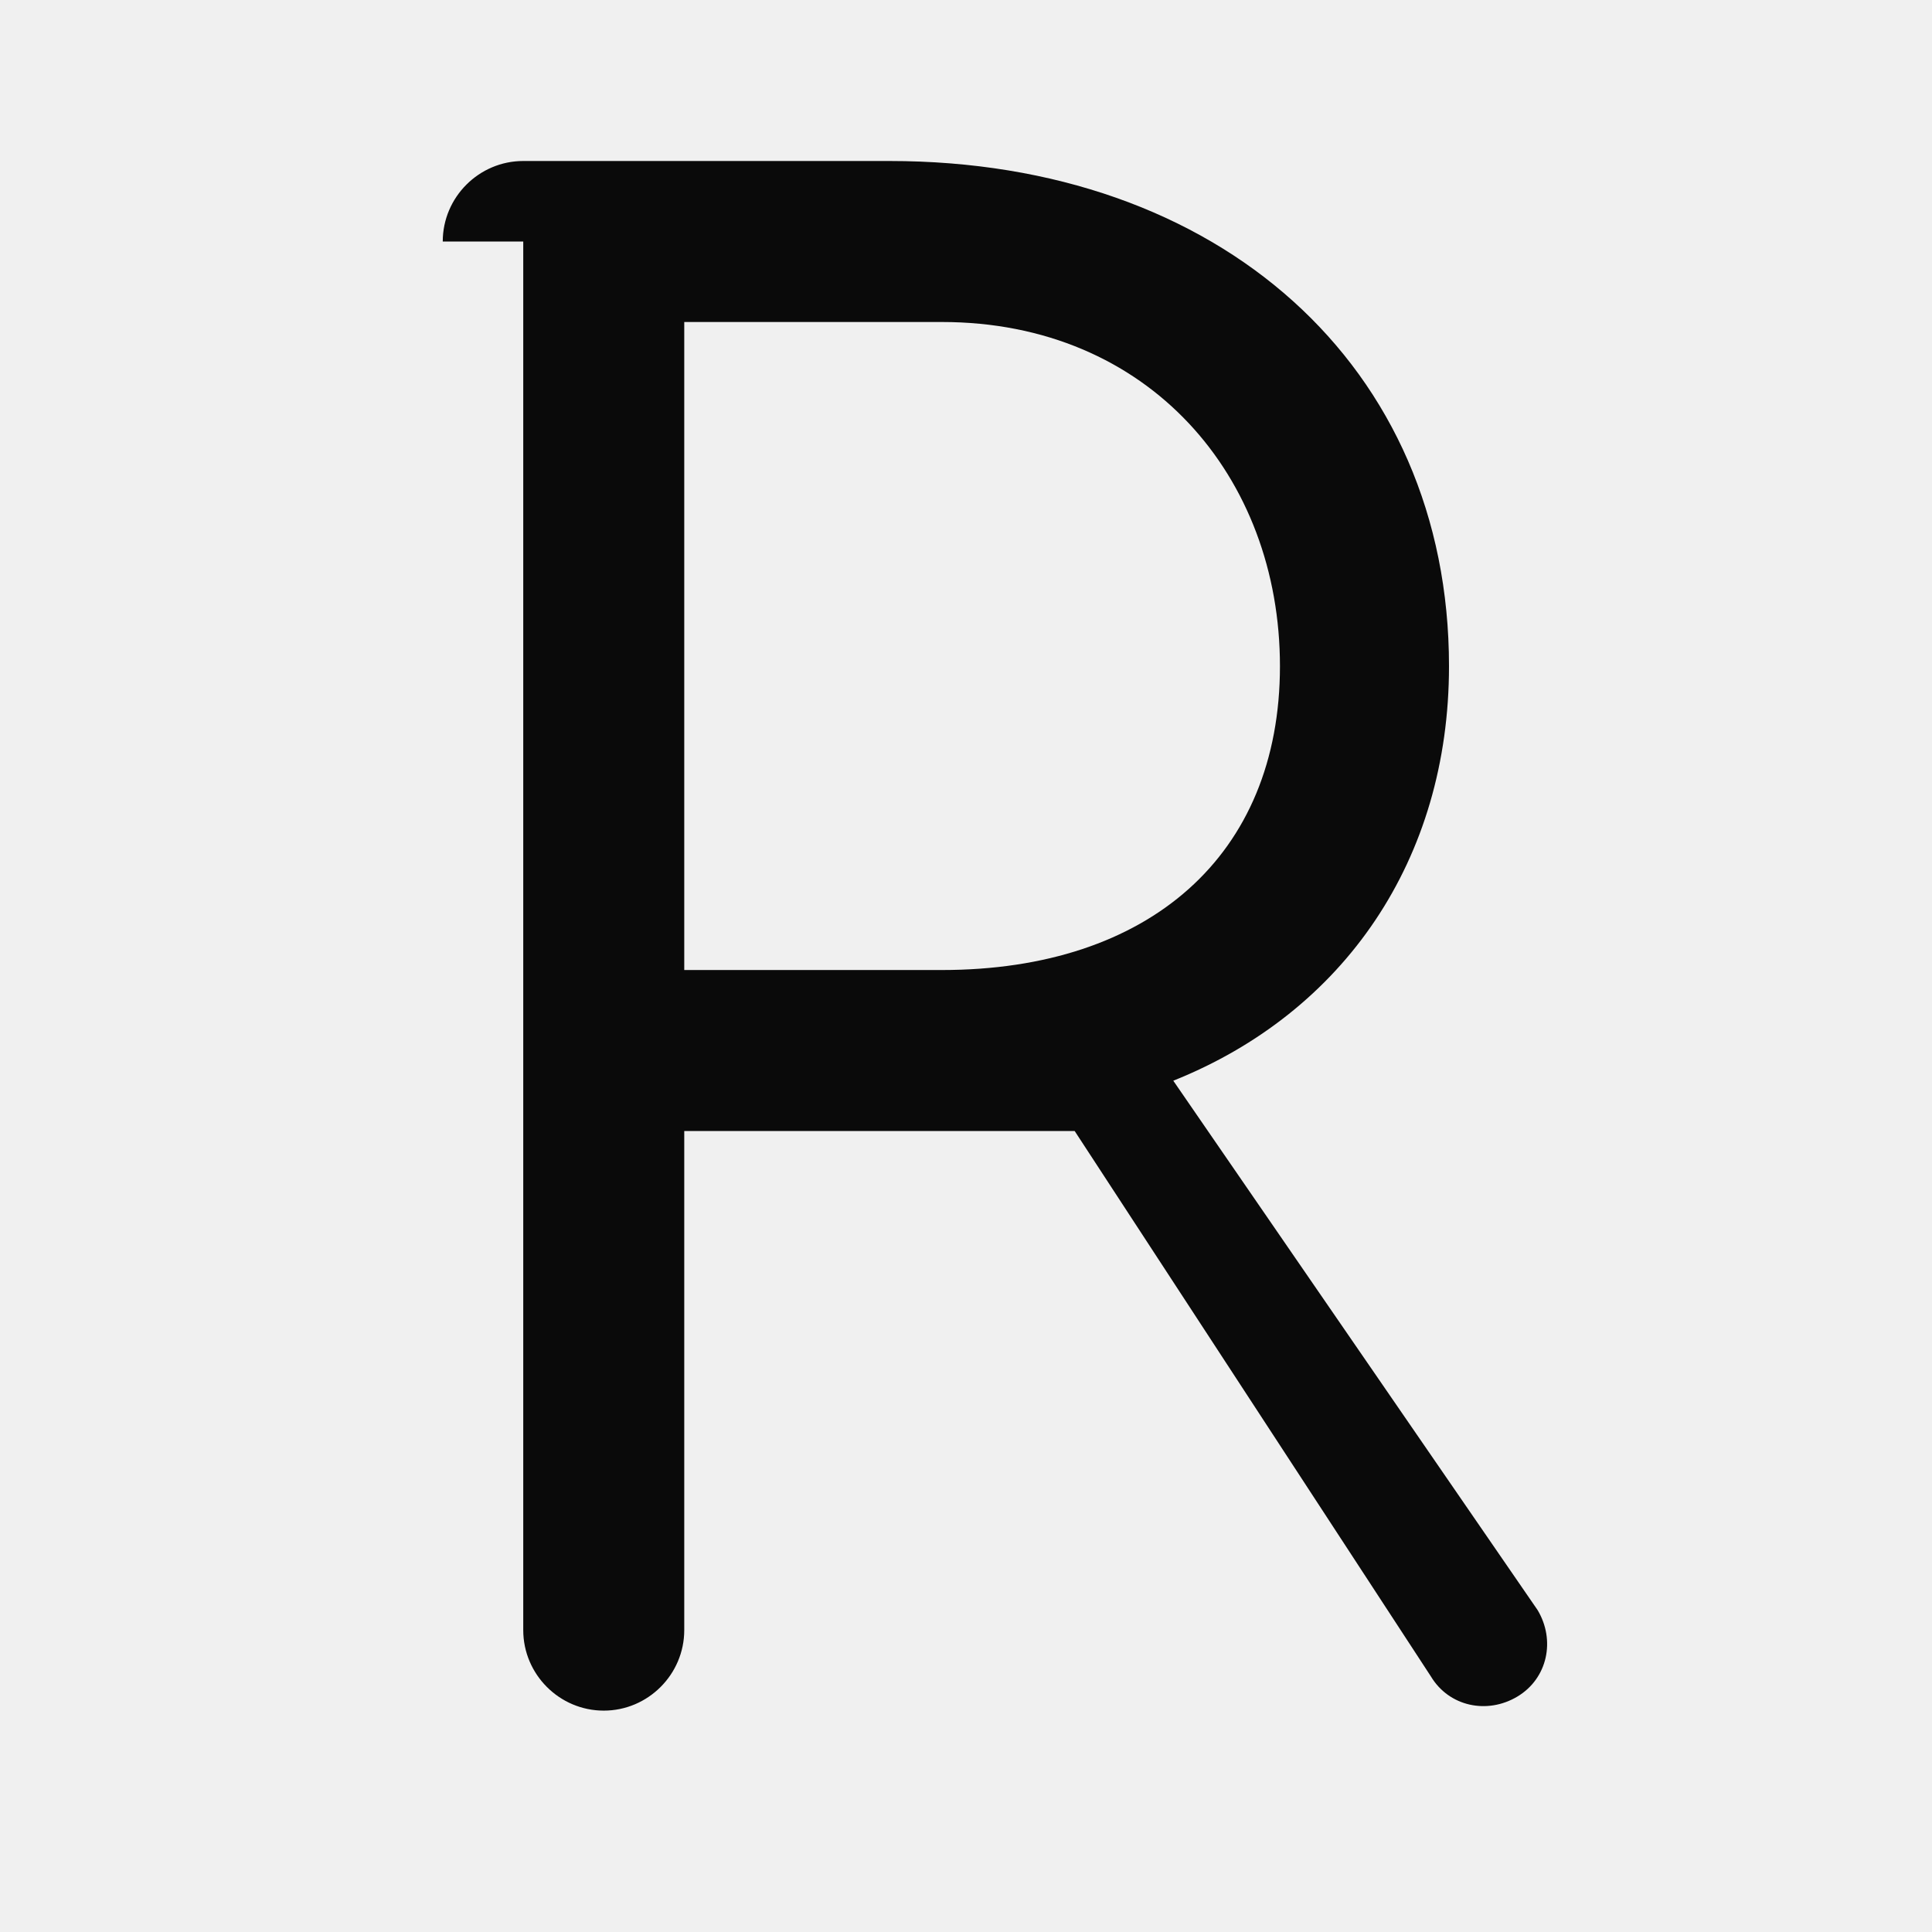
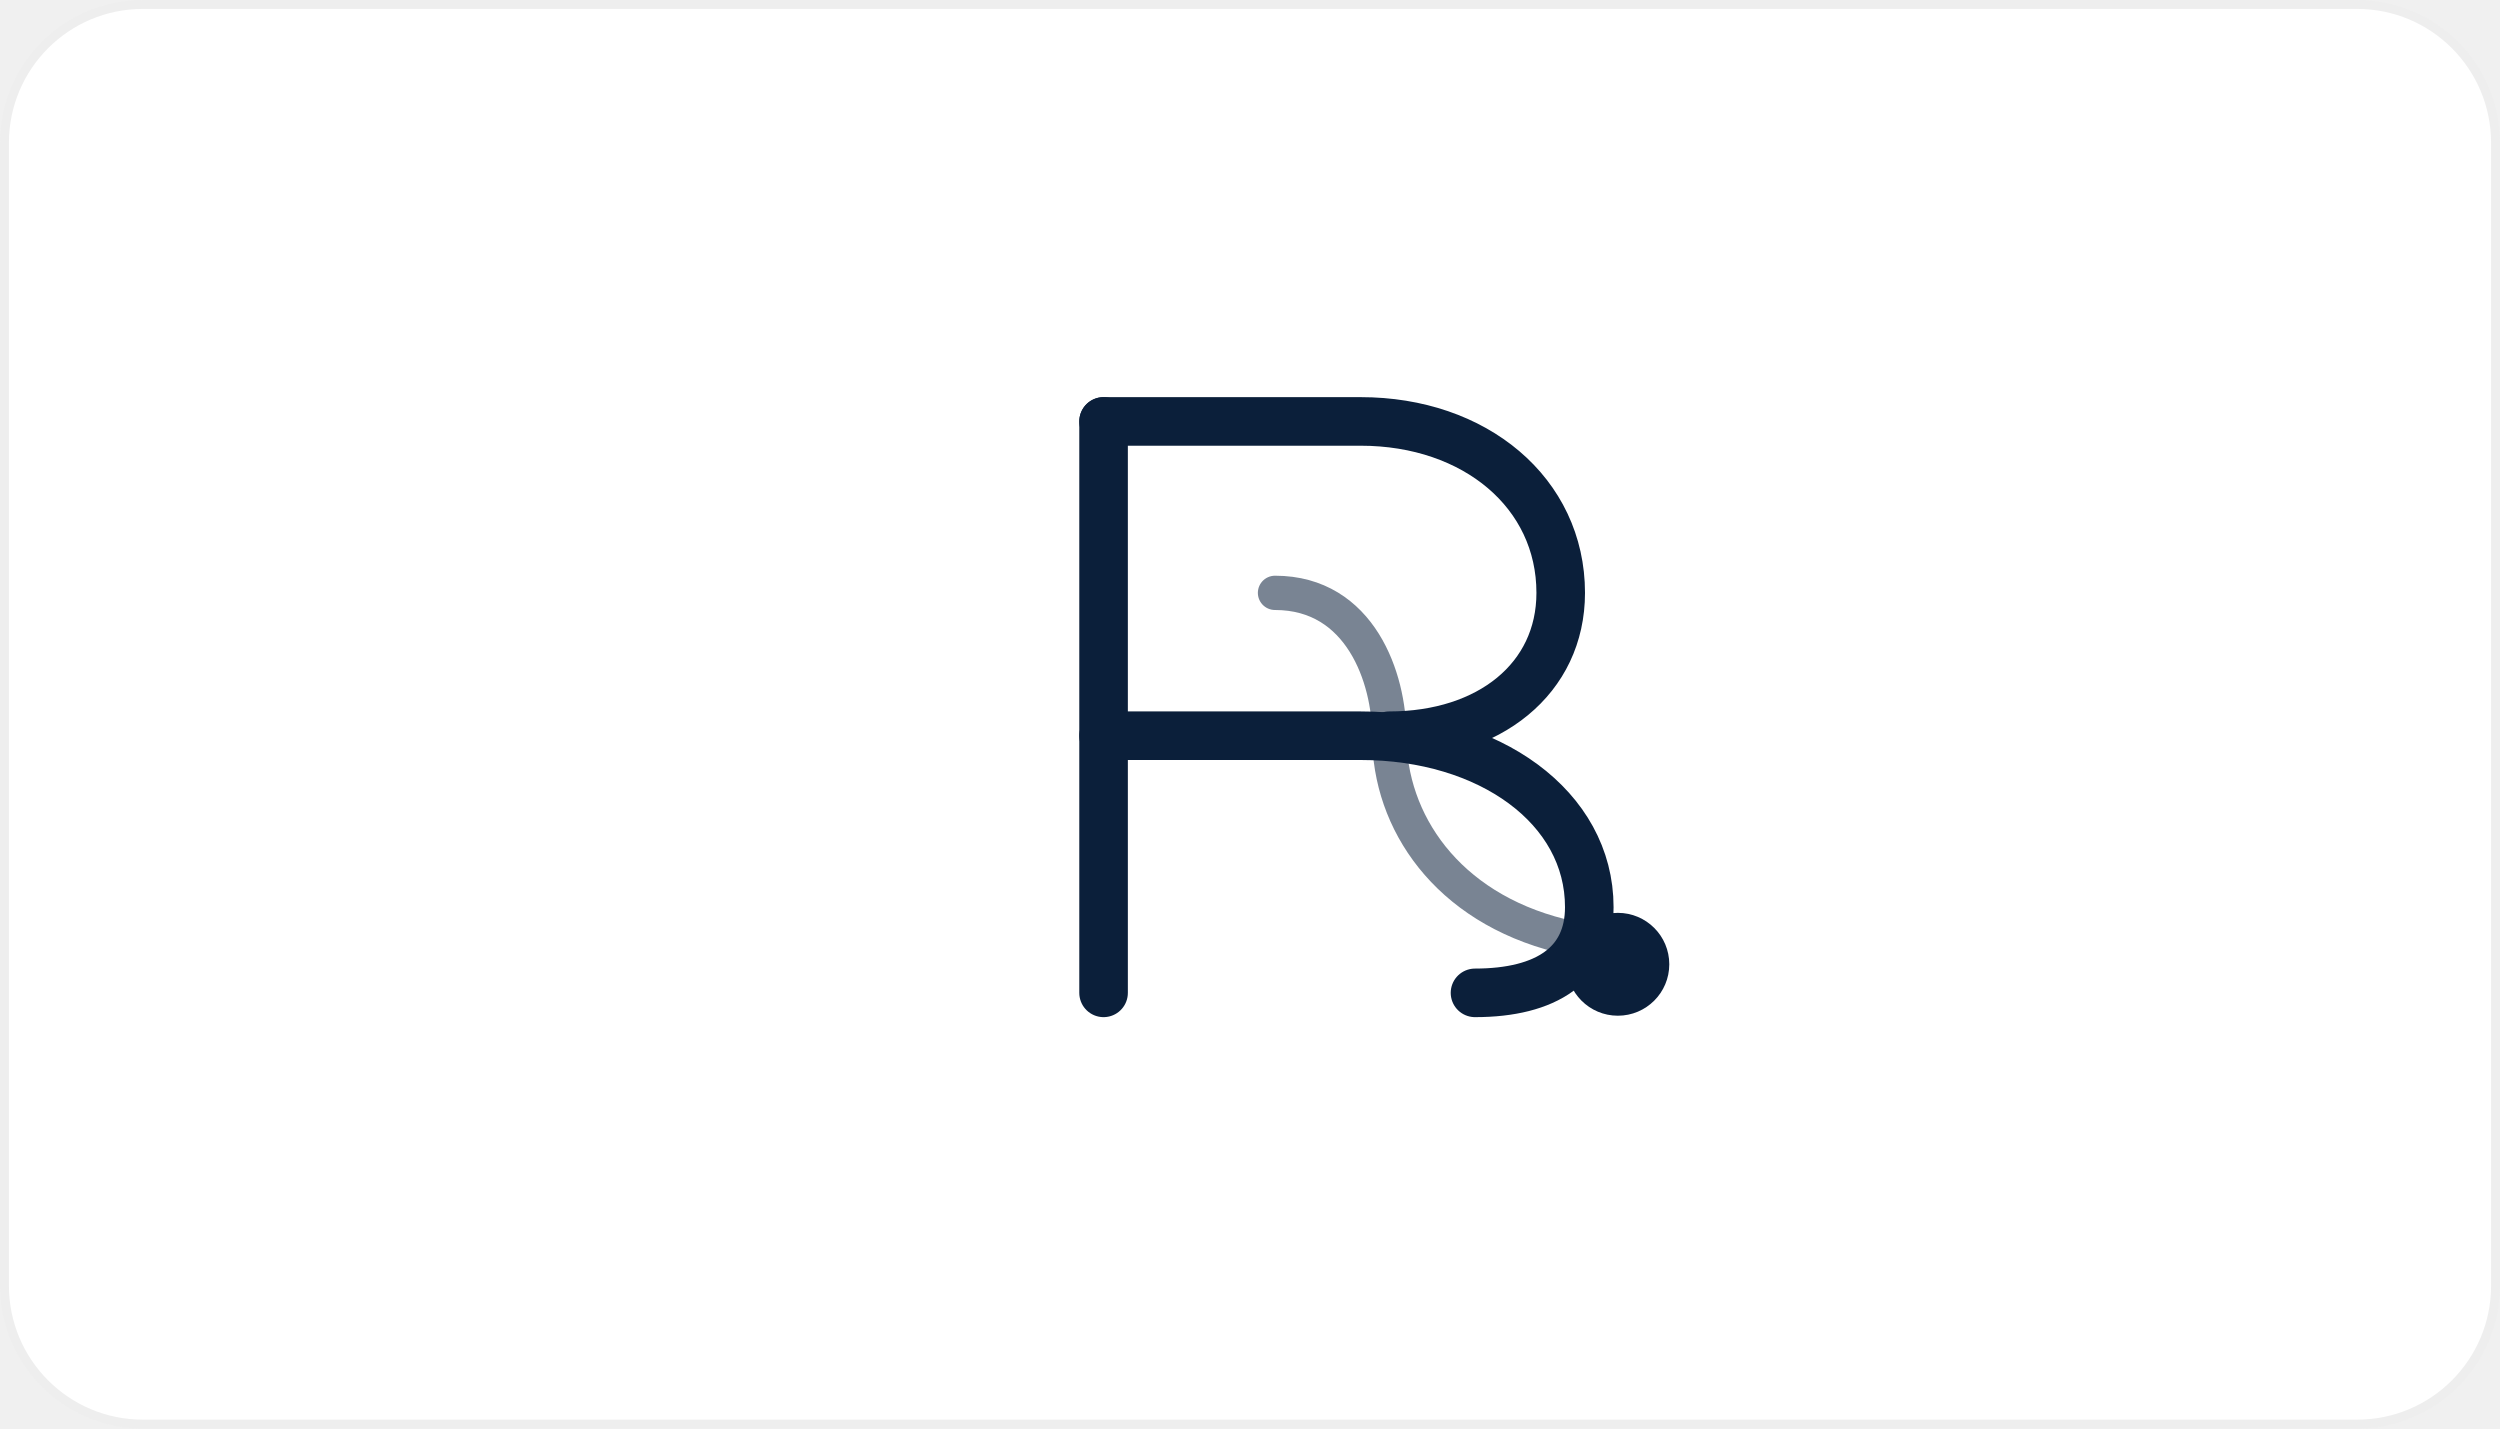
- <svg xmlns="http://www.w3.org/2000/svg" viewBox="0 0 96 96" role="img" aria-label="BotBuyer">
-   <path fill="#0A0A0A" fill-rule="evenodd" d="M22 12c0-2.2 1.8-4 4-4h18.2C60.6 8 72 18.2 72 33.1c0 9.6-5.2 17.2-13.7 20.6L76.4 80c.9 1.5.5 3.4-1 4.3-1.5.9-3.4.5-4.3-1L53.4 56.2H34v24.8c0 2.2-1.8 4-4 4s-4-1.8-4-4V12zm12 36.2h12.8c10.3 0 16.8-5.7 16.8-15.1S57.1 16 46.8 16H34v32.2z" />
+ <svg xmlns="http://www.w3.org/2000/svg" viewBox="0 0 280 160" role="img" aria-label="Hook — AI agent for buying">
+   <rect width="280" height="160" rx="16" fill="#FFFFFF" />
+   <rect x="0.5" y="0.5" width="279" height="159" rx="15.5" fill="none" stroke="rgba(0,0,0,0.07)" />
+   <g transform="translate(98,28) scale(1.6)" fill="none" stroke="#0B1F3A" stroke-width="3.4" stroke-linecap="round" stroke-linejoin="round">
+     <path d="M16 12 V52" />
+     <path d="M16 12 H34 C42 12 48 17 48 24 C48 30 43 34 36 34" />
+     <path d="M16 34 H34 C43 34 50 39 50 46 C50 50 47 52 42 52" />
+     <path d="M28 24 C34 24 36 30 36 34 C36 40 40 46 48 48" stroke-width="2.4" opacity="0.55" />
+     <circle cx="52" cy="50" r="3.6" fill="#0B1F3A" stroke="none" />
+   </g>
</svg>
